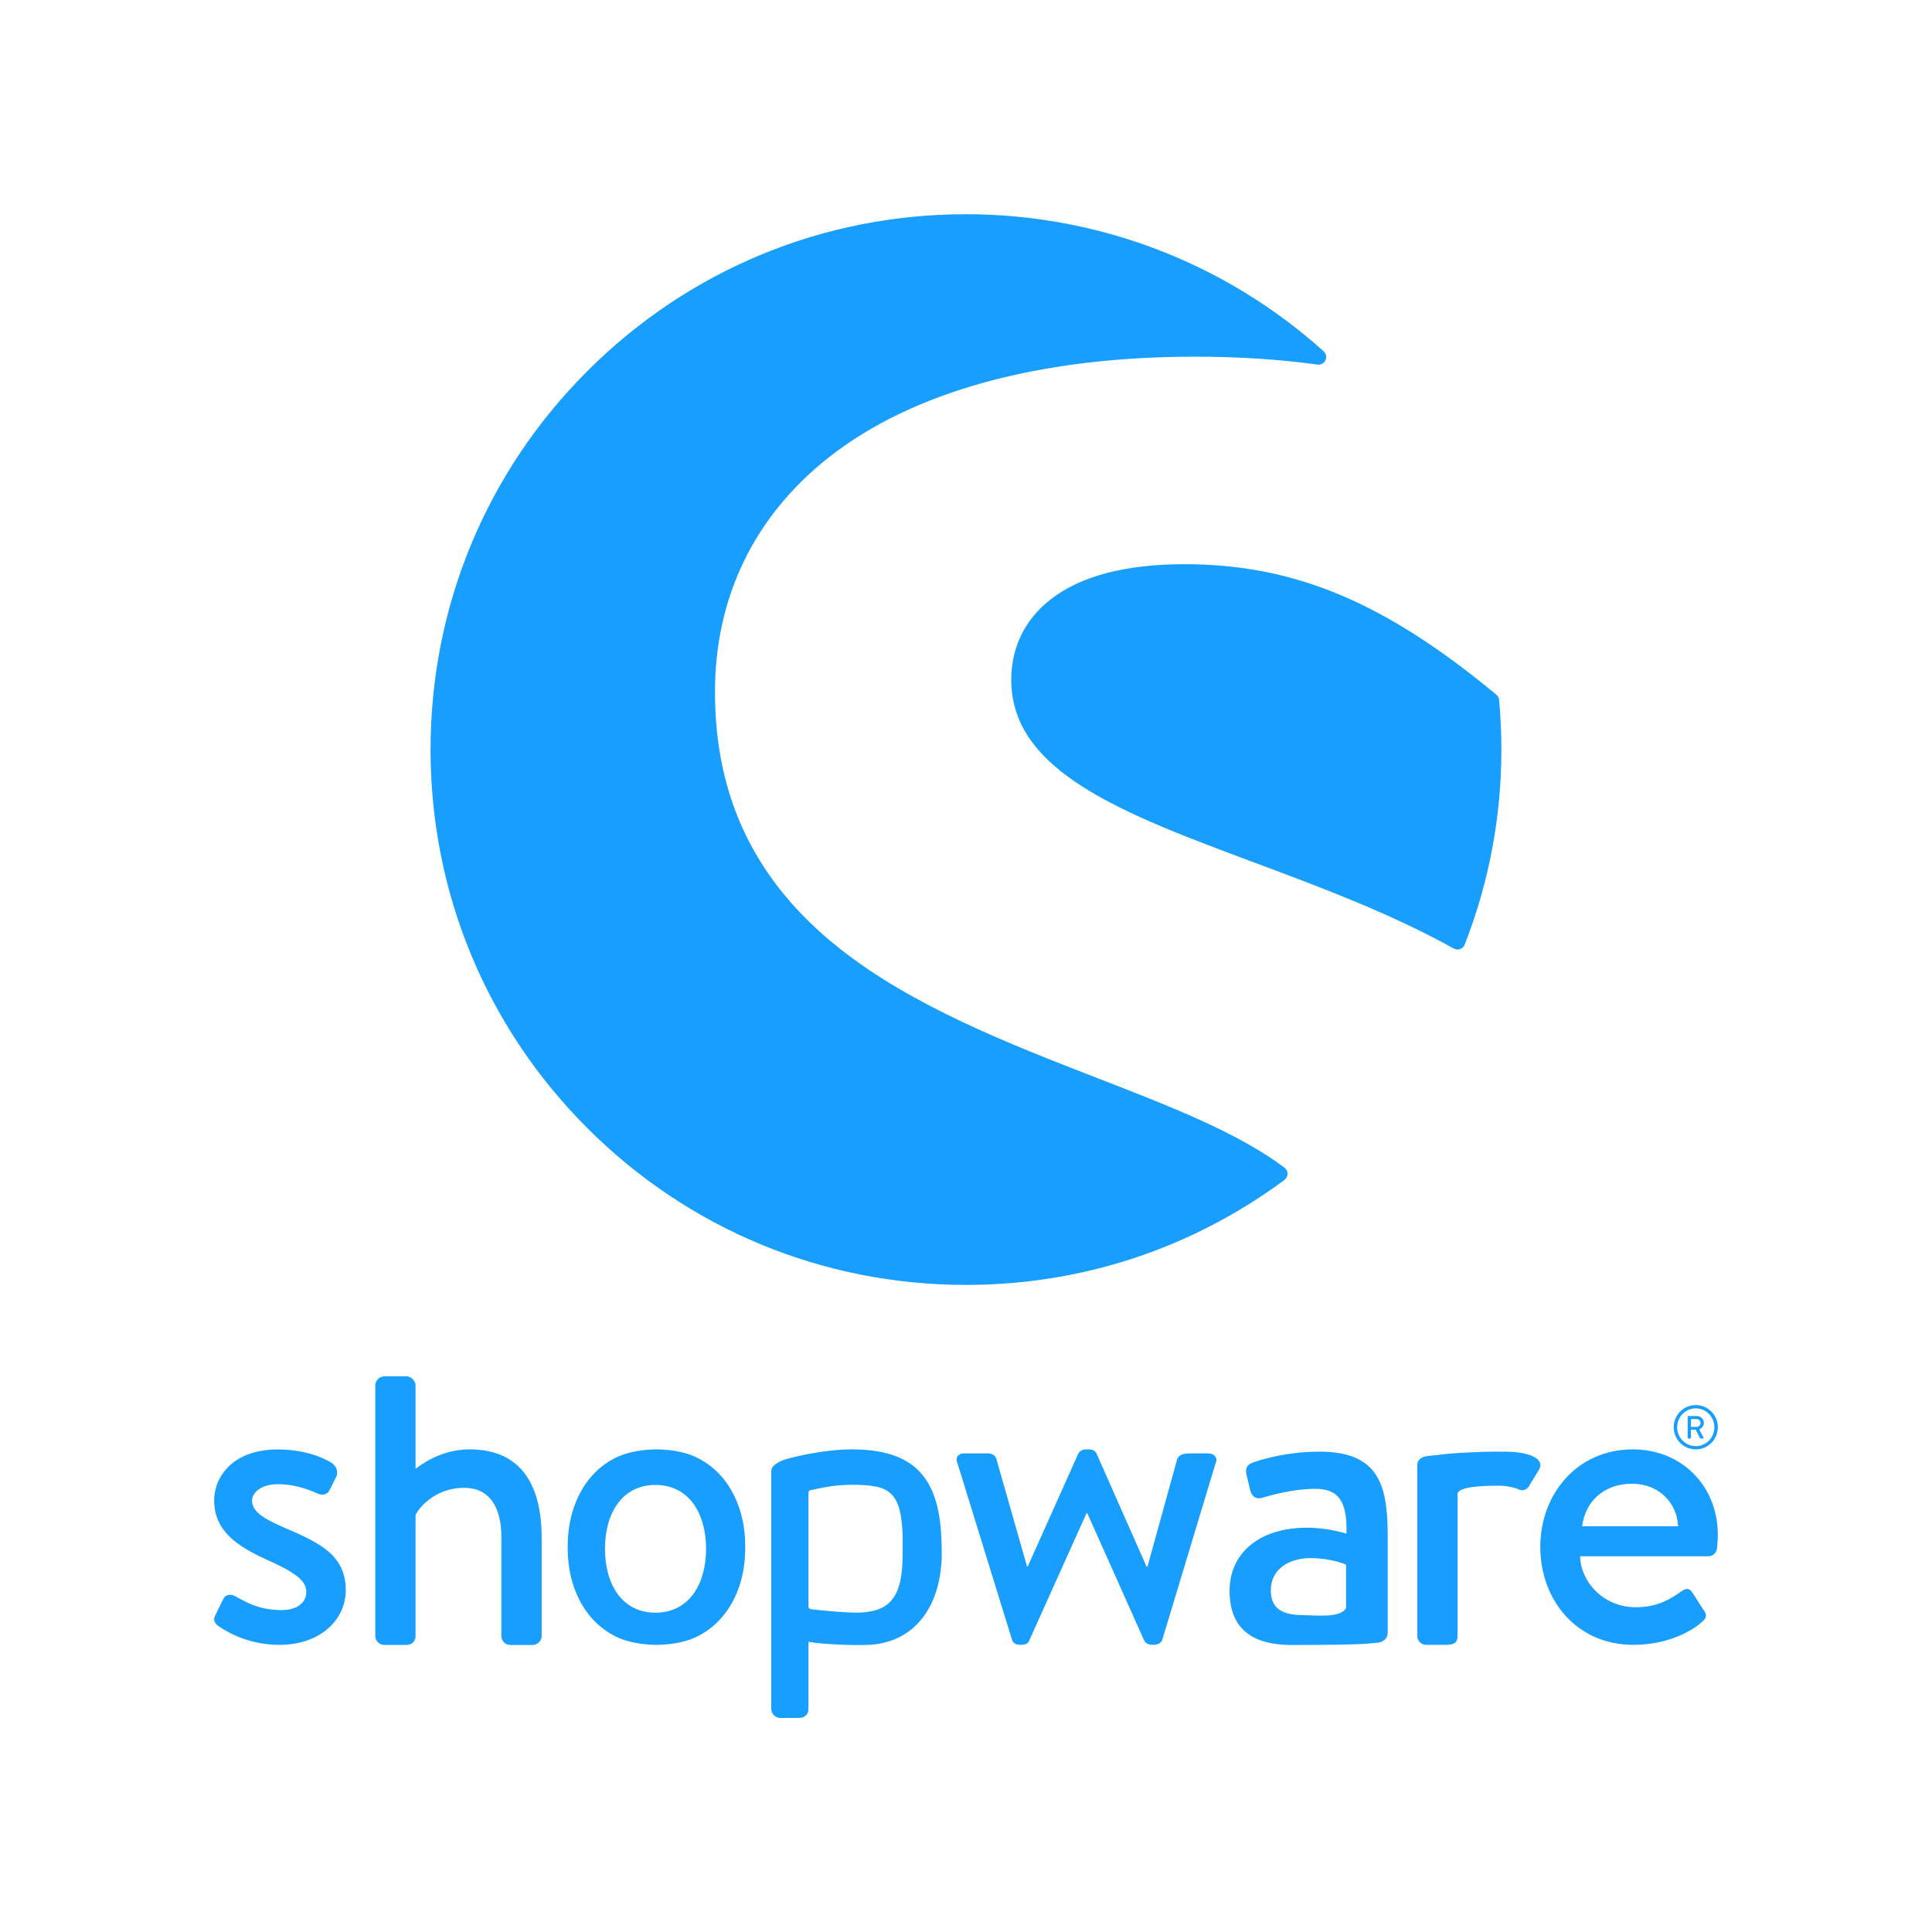
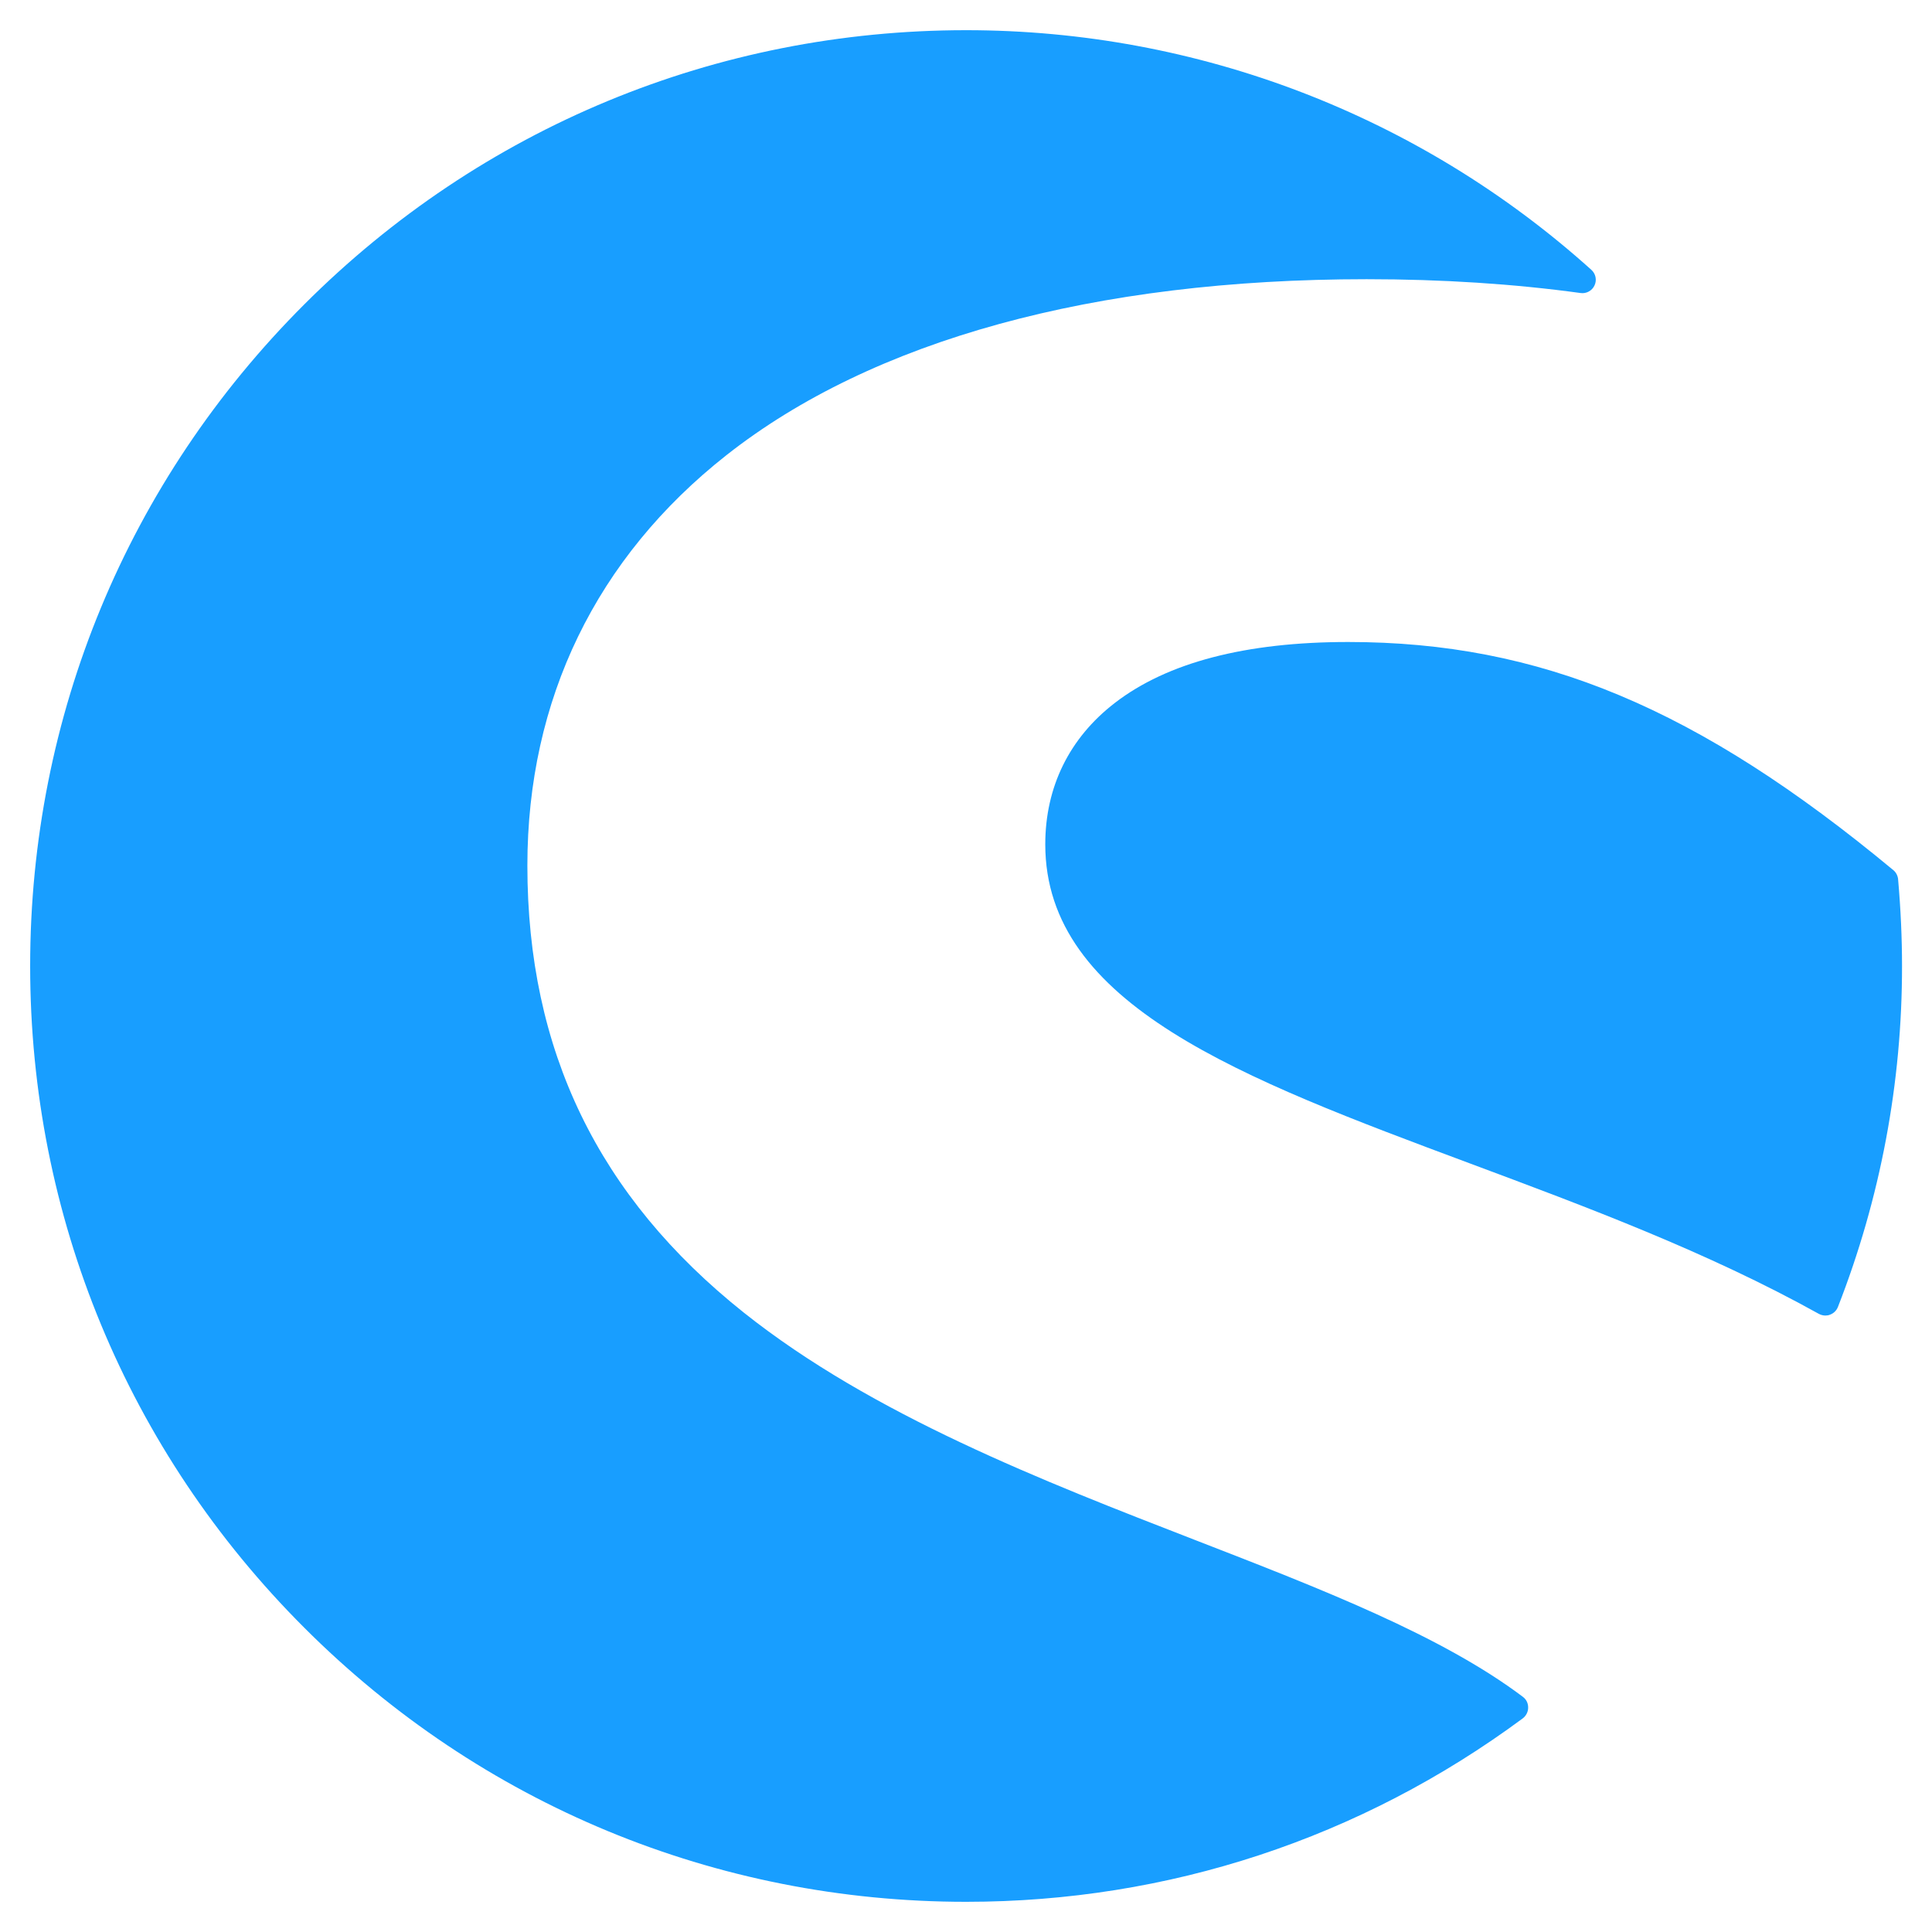
- <svg xmlns="http://www.w3.org/2000/svg" baseProfile="tiny" version="1.2" viewBox="0 0 283.46 283.46" width="2400" height="2400">
-   <g fill="#189EFF">
-     <path d="M188.45 171.31c-6.83-5.14-16.89-9.04-27.54-13.17-12.68-4.92-27.05-10.49-37.84-19.07-12.22-9.73-18.17-22-18.17-37.53 0-13.93 5.78-25.84 16.72-34.45 12.26-9.65 30.84-14.76 53.72-14.76 6.32 0 12.36.39 17.96 1.16.49.07.97-.2 1.17-.64.21-.45.1-.98-.27-1.31-14.42-12.97-33.06-20.11-52.47-20.11-20.98 0-40.71 8.17-55.55 23.01C71.34 69.27 63.17 89 63.17 109.98c0 20.98 8.17 40.71 23.01 55.54 14.83 14.83 34.56 23 55.55 23 16.95 0 33.1-5.32 46.71-15.39.28-.21.46-.55.46-.9.01-.37-.16-.71-.45-.92z" />
-     <path d="M219.95 102.7c-.03-.3-.17-.58-.4-.77-16.39-13.6-29.65-19.15-45.76-19.15-8.6 0-15.19 1.72-19.59 5.12-3.81 2.94-5.83 7.05-5.83 11.86 0 13.49 16.49 19.64 35.58 26.76 9.84 3.67 20.01 7.46 29.35 12.65.17.09.36.14.55.14.13 0 .26-.02.38-.07.31-.11.55-.35.67-.65a78.362 78.362 0 0 0 5.38-28.63c0-2.31-.11-4.76-.33-7.26z" />
+ <svg xmlns="http://www.w3.org/2000/svg" width="64" height="64" version="1.2" baseProfile="tiny">
+   <g>
+     <g stroke="null" id="svg_1" fill="#189EFF">
+       <path stroke="null" id="svg_2" d="m50.445,56.208c-2.696,-2.029 -6.666,-3.568 -10.869,-5.198c-5.005,-1.942 -10.676,-4.14 -14.935,-7.527c-4.823,-3.84 -7.171,-8.683 -7.171,-14.812c0,-5.498 2.281,-10.198 6.599,-13.597c4.839,-3.809 12.172,-5.825 21.202,-5.825c2.494,0 4.878,0.154 7.088,0.458c0.193,0.028 0.383,-0.079 0.462,-0.253c0.083,-0.178 0.039,-0.387 -0.107,-0.517c-5.691,-5.119 -13.048,-7.937 -20.709,-7.937c-8.28,0 -16.067,3.225 -21.924,9.082c-5.857,5.853 -9.082,13.64 -9.082,21.92c0,8.28 3.225,16.067 9.082,21.92c5.853,5.853 13.64,9.078 21.924,9.078c6.69,0 13.064,-2.1 18.435,-6.074c0.111,-0.083 0.182,-0.217 0.182,-0.355c0.004,-0.146 -0.063,-0.28 -0.178,-0.363z" />
+       <path stroke="null" id="svg_3" d="m62.878,29.129c-0.012,-0.118 -0.067,-0.229 -0.158,-0.304c-6.469,-5.368 -11.702,-7.558 -18.061,-7.558c-3.394,0 -5.995,0.679 -7.732,2.021c-1.504,1.16 -2.301,2.782 -2.301,4.681c0,5.324 6.508,7.751 14.043,10.562c3.884,1.448 7.898,2.944 11.584,4.993c0.067,0.036 0.142,0.055 0.217,0.055c0.051,0 0.103,-0.008 0.15,-0.028c0.122,-0.043 0.217,-0.138 0.264,-0.257a30.928,30.928 0 0 0 2.123,-11.3c0,-0.912 -0.043,-1.879 -0.13,-2.865z" />
+     </g>
  </g>
-   <path fill="#189EFF" d="M41.93 224.23c-2.72-1.19-4.95-2.26-4.95-4.04 0-1.25 1.41-2.43 3.77-2.43 2.13 0 3.96.53 5.85 1.37.53.24 1.36.3 1.77-.53l.95-1.9c.35-.71.06-1.54-.59-2.02-1.36-.89-4.2-2.02-7.98-2.02-6.62 0-9.33 4.04-9.33 7.48 0 4.51 3.48 6.77 7.67 8.67 3.78 1.72 5.85 2.91 5.85 4.75 0 1.54-1.3 2.67-3.6 2.67-3.25 0-5.2-1.13-6.8-2.02-.71-.42-1.48-.24-1.77.36l-1.24 2.55c-.3.59.06 1.13.47 1.42 1.54 1.07 4.67 2.79 8.98 2.79 6.09 0 9.75-3.74 9.75-8.02 0-5.1-3.78-6.94-8.8-9.08zM202.22 241c.82-.09 1.38-.7 1.38-1.44v-13.93c0-7.13-.86-12.65-10-12.65-5.24 0-9.32 1.43-9.81 1.61-.68.25-1.11.68-.93 1.67l.56 2.36c.19.8.74 1.36 1.6 1.18 1.48-.43 4.69-1.36 7.96-1.36 3.58 0 4.69 2.05 4.57 6.57 0 0-2.78-.87-5.74-.87-7.34 0-11.41 3.97-11.41 9.24 0 5.95 3.76 7.97 9.13 7.97 4.38 0 8.89-.05 10.76-.17l1.93-.18zm-4.73-5.05c-.86 1.43-3.95 1.07-6.6 1.01-2.96-.06-4.44-1.11-4.44-3.65 0-2.98 2.53-4.71 5.86-4.71 2.59 0 4.81.74 5.18.99v6.36zM248.8 212.65c1.79 0 3.24-1.45 3.24-3.25s-1.45-3.25-3.24-3.25c-1.79 0-3.24 1.45-3.24 3.25s1.45 3.25 3.24 3.25zm0-6.02c1.51 0 2.73 1.25 2.73 2.78 0 1.53-1.23 2.77-2.73 2.77-1.51 0-2.73-1.25-2.73-2.77 0-1.54 1.23-2.78 2.73-2.78z" />
-   <path fill="#189EFF" d="M247.7 211.05h.3c.05 0 .09-.04.09-.09v-1.2h.71l.61 1.23c.02.04.05.06.1.06h.35c.08 0 .11-.07.08-.14l-.64-1.19c.41-.16.69-.52.69-.95 0-.56-.46-1.01-1.02-1.01h-1.27a.09.09 0 0 0-.09.09v3.11c0 .04.04.09.09.09zm.4-2.84h.83c.3 0 .57.25.57.56 0 .33-.27.58-.57.58h-.83v-1.14zM68.89 212.65c-4.31 0-7.27 2.38-7.92 2.85v-12.25c0-.65-.65-1.31-1.3-1.31h-3.31c-.71 0-1.3.65-1.3 1.31v36.78c0 .71.59 1.31 1.3 1.31h3.25c.83 0 1.36-.53 1.36-1.31v-17.76c.59-1.19 2.96-3.98 7.15-3.98 3.55 0 5.44 2.67 5.44 7.19v14.56c0 .71.59 1.31 1.3 1.31h3.31c.65 0 1.3-.59 1.3-1.31V225.6c0-7.49-2.84-12.95-10.58-12.95zM138.13 225.89c-.33-9.32-4.21-13.24-13.17-13.24-4.3 0-9.43 1.3-10.18 1.63-.93.4-1.62.88-1.62 1.54v34.92c0 .71.59 1.31 1.3 1.31h2.74c.89 0 1.42-.53 1.42-1.31v-9.87c.83.22 5.07.58 8.62.47 6.32-.2 10.56-4.81 10.92-12.6.04-1.06-.03-2.85-.03-2.85zm-5.71 2.84c-.12 5.28-1.65 7.62-6.08 7.86-2.19.12-7.36-.49-7.36-.49-.21-.07-.36-.16-.36-.36v-16.78c0-.16.12-.3.28-.32.61-.07 2.84-.79 6.07-.79 5.39 0 7.29.8 7.47 7.65 0 .92 0 2.19-.02 3.23zM177.27 213.24h-2.48c-.71 0-1.71 0-2.07.83l-4.37 15.8h-.12l-7.33-16.57c-.12-.36-.53-.65-1.18-.65h-.41c-.53 0-.95.3-1.12.65l-7.39 16.51h-.12l-4.49-15.74c-.12-.53-.71-.83-1.18-.83h-3.55c-.95 0-1.36.71-.95 1.54l7.98 25.83c.12.42.53.71 1.12.71h.35c.59 0 .95-.3 1.06-.65l8.39-18.65h.12l8.33 18.65c.18.36.59.65 1.18.65h.24c.59 0 1.12-.3 1.24-.71l7.8-25.83c.43-.82-.1-1.54-1.05-1.54zM220.87 212.98c-.14 0-.28.01-.42.02-.24-.01-.47-.02-.72-.02-1.42 0-2.78.04-4.05.11-2.45.1-3.9.28-4.94.4 0 0-.66.06-1.43.16-.52.07-.9.28-1.12.58-.16.17-.25.39-.25.65v25.14c0 .71.59 1.31 1.3 1.31h2.72c1.12 0 1.89-.12 1.89-1.31v-20.9c0-.16.26-.37.4-.45.67-.4 2.27-.69 5.49-.69.31 0 .52 0 .75.01.74.07 1.91.3 2.29.52.59.3 1.3.12 1.66-.65l1.42-2.33c.86-1.84-2.39-2.55-4.99-2.55zM239.58 212.65c-8.22 0-13.59 6.59-13.59 14.31 0 7.84 5.38 14.37 13.65 14.37 4.55 0 8.16-1.66 10.11-3.39.83-.71.59-1.25.12-1.84l-1.6-2.49c-.47-.71-1-.53-1.6-.12-1.66 1.19-3.55 2.32-6.68 2.32-4.79 0-8.1-3.8-8.16-7.48h18.85c.59 0 1.18-.48 1.24-1.19.06-.47.12-1.42.12-1.9.01-7.3-5.37-12.59-12.46-12.59zm-7.45 11.28c.41-3.44 3.01-6.24 7.33-6.24 4.02 0 6.62 2.91 6.74 6.24h-14.07zM108.42 221.13c-.62-1.77-1.48-3.28-2.59-4.54a11.51 11.51 0 0 0-3.98-2.92c-1.54-.68-3.72-1.02-5.54-1.02-1.81 0-3.99.34-5.53 1.02-1.54.68-2.87 1.65-3.98 2.92-1.11 1.26-1.98 2.78-2.59 4.54-.62 1.77-.92 3.72-.92 5.86 0 2.17.31 4.13.92 5.88.62 1.75 1.48 3.26 2.59 4.52a11.51 11.51 0 0 0 3.98 2.92c1.54.68 3.72 1.02 5.53 1.02s4-.34 5.54-1.02c1.54-.68 2.86-1.65 3.98-2.92 1.11-1.26 1.98-2.77 2.59-4.52.62-1.75.92-3.71.92-5.88.01-2.13-.3-4.09-.92-5.86zm-12.25 15.48c-4.93 0-7.41-4.2-7.41-9.37s2.48-9.37 7.41-9.37 7.42 4.2 7.42 9.37-2.49 9.37-7.42 9.37z" />
</svg>
